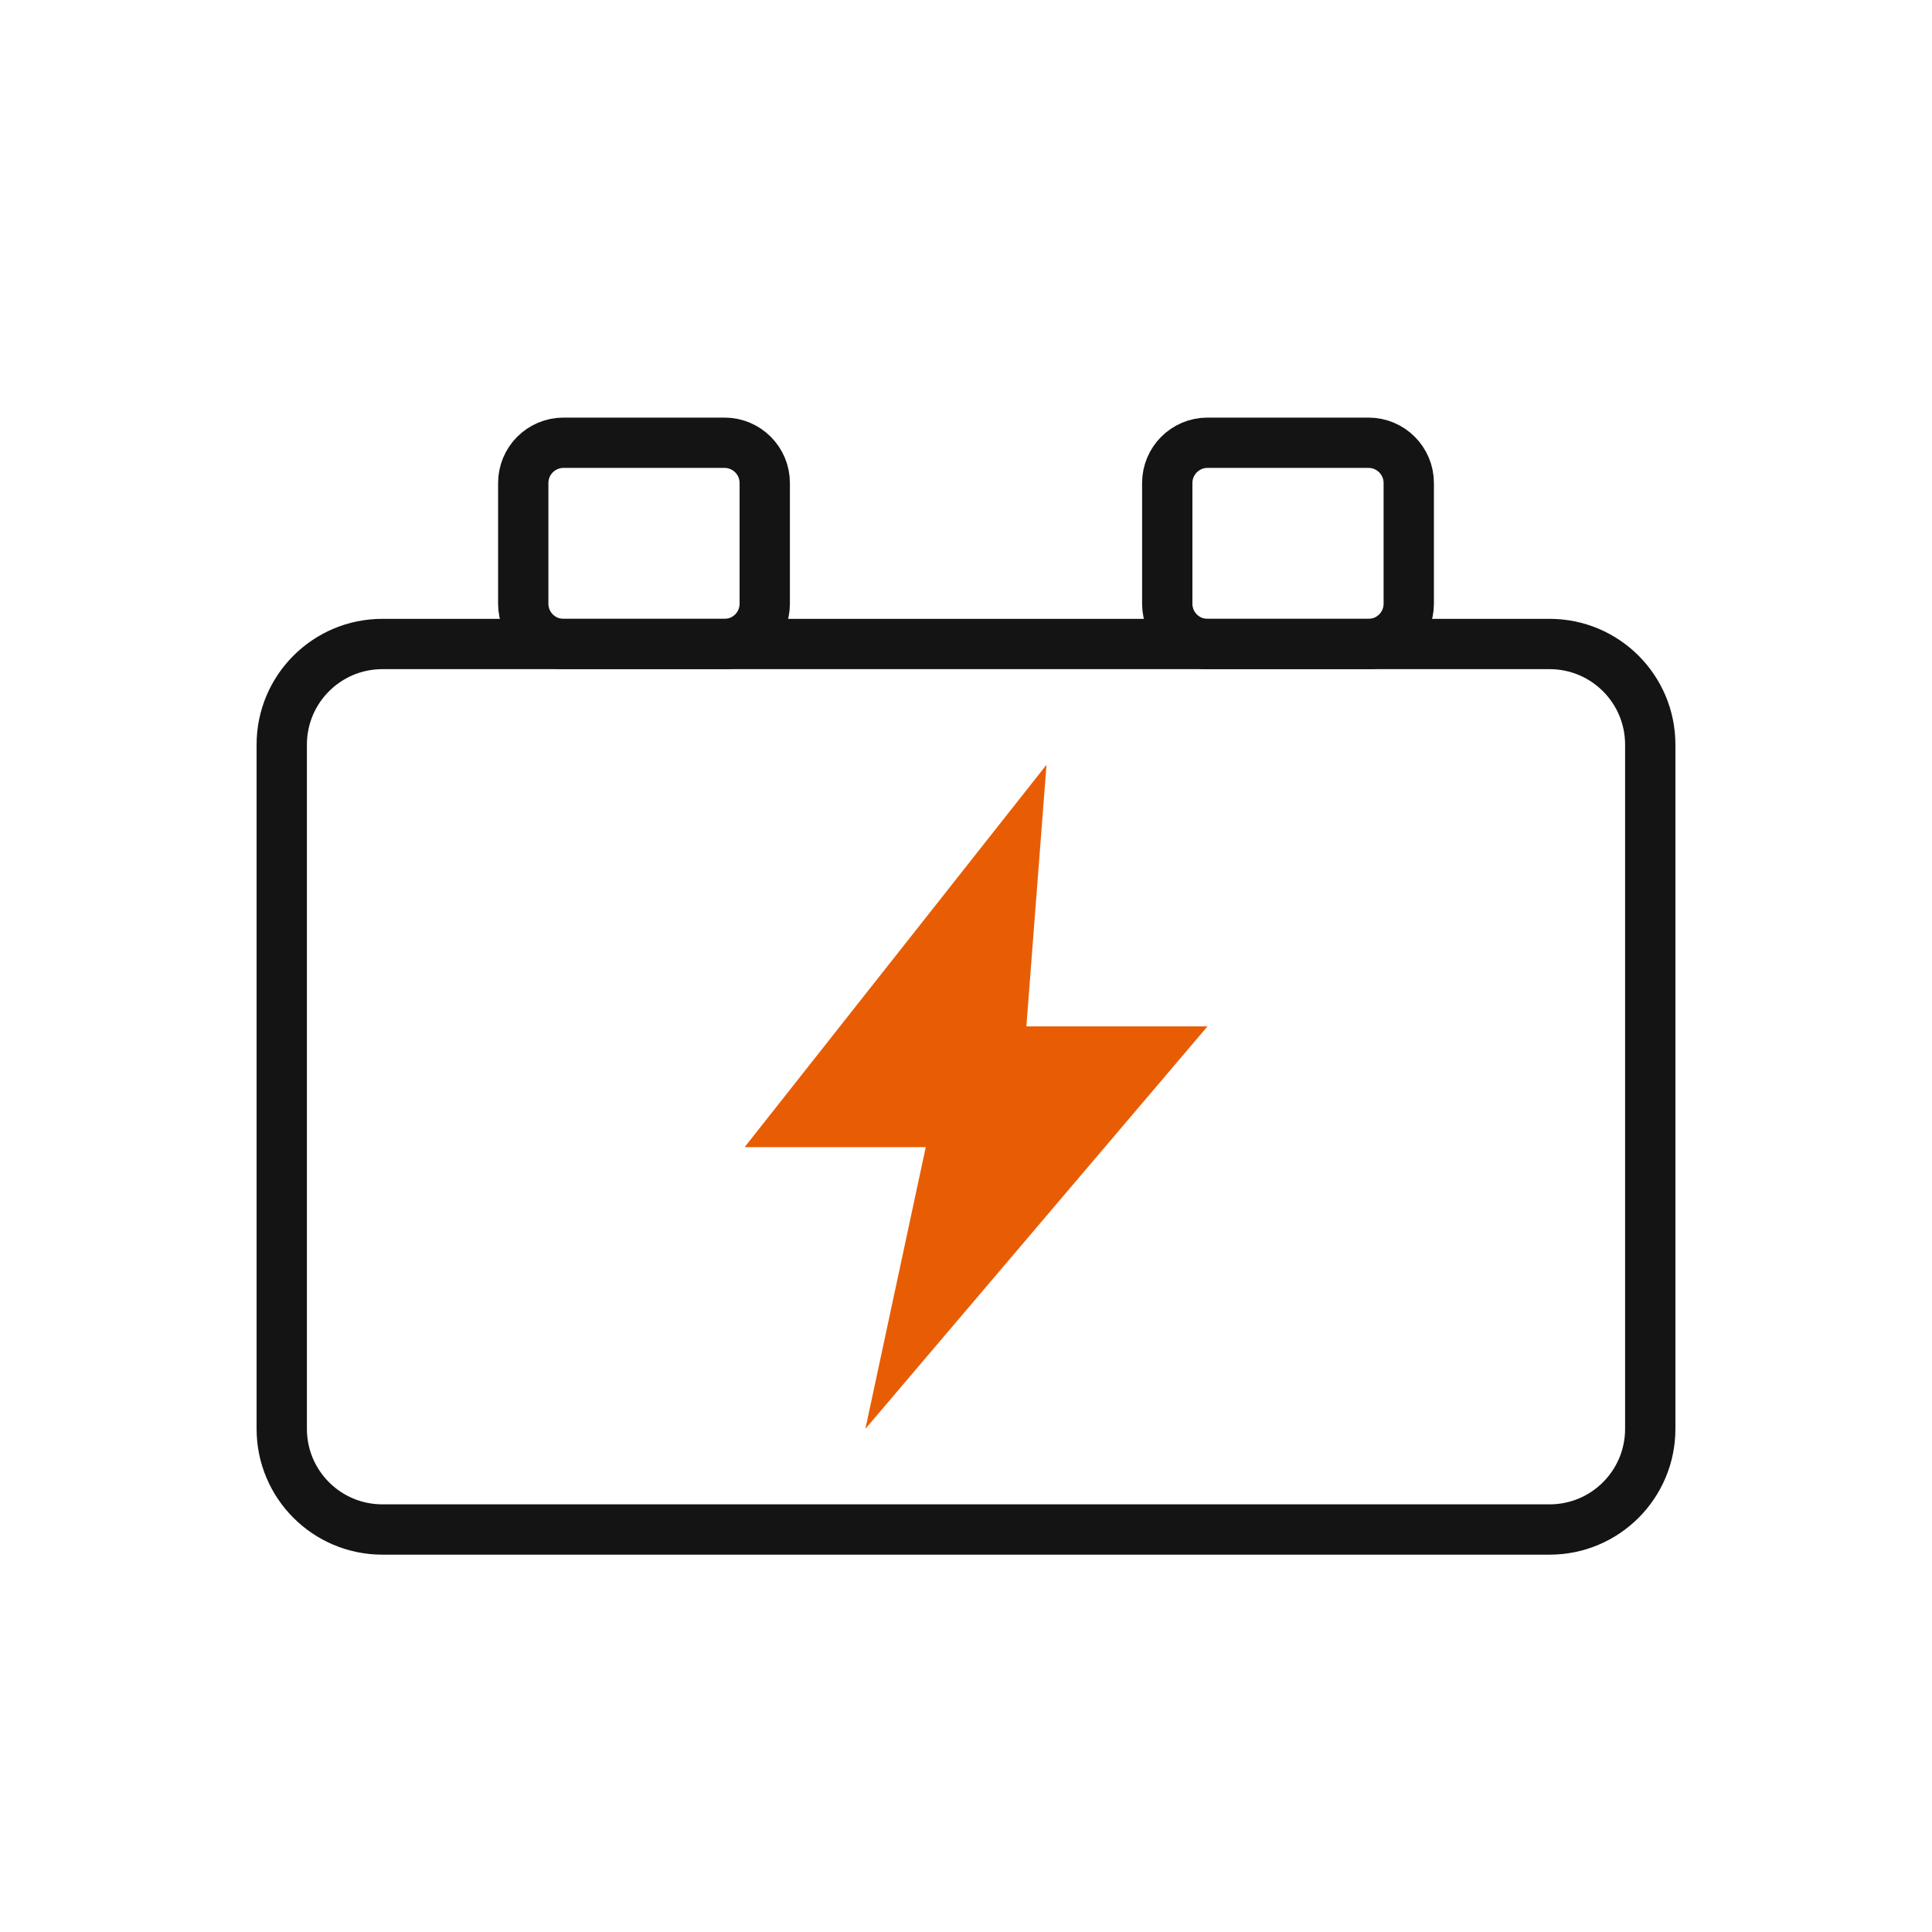
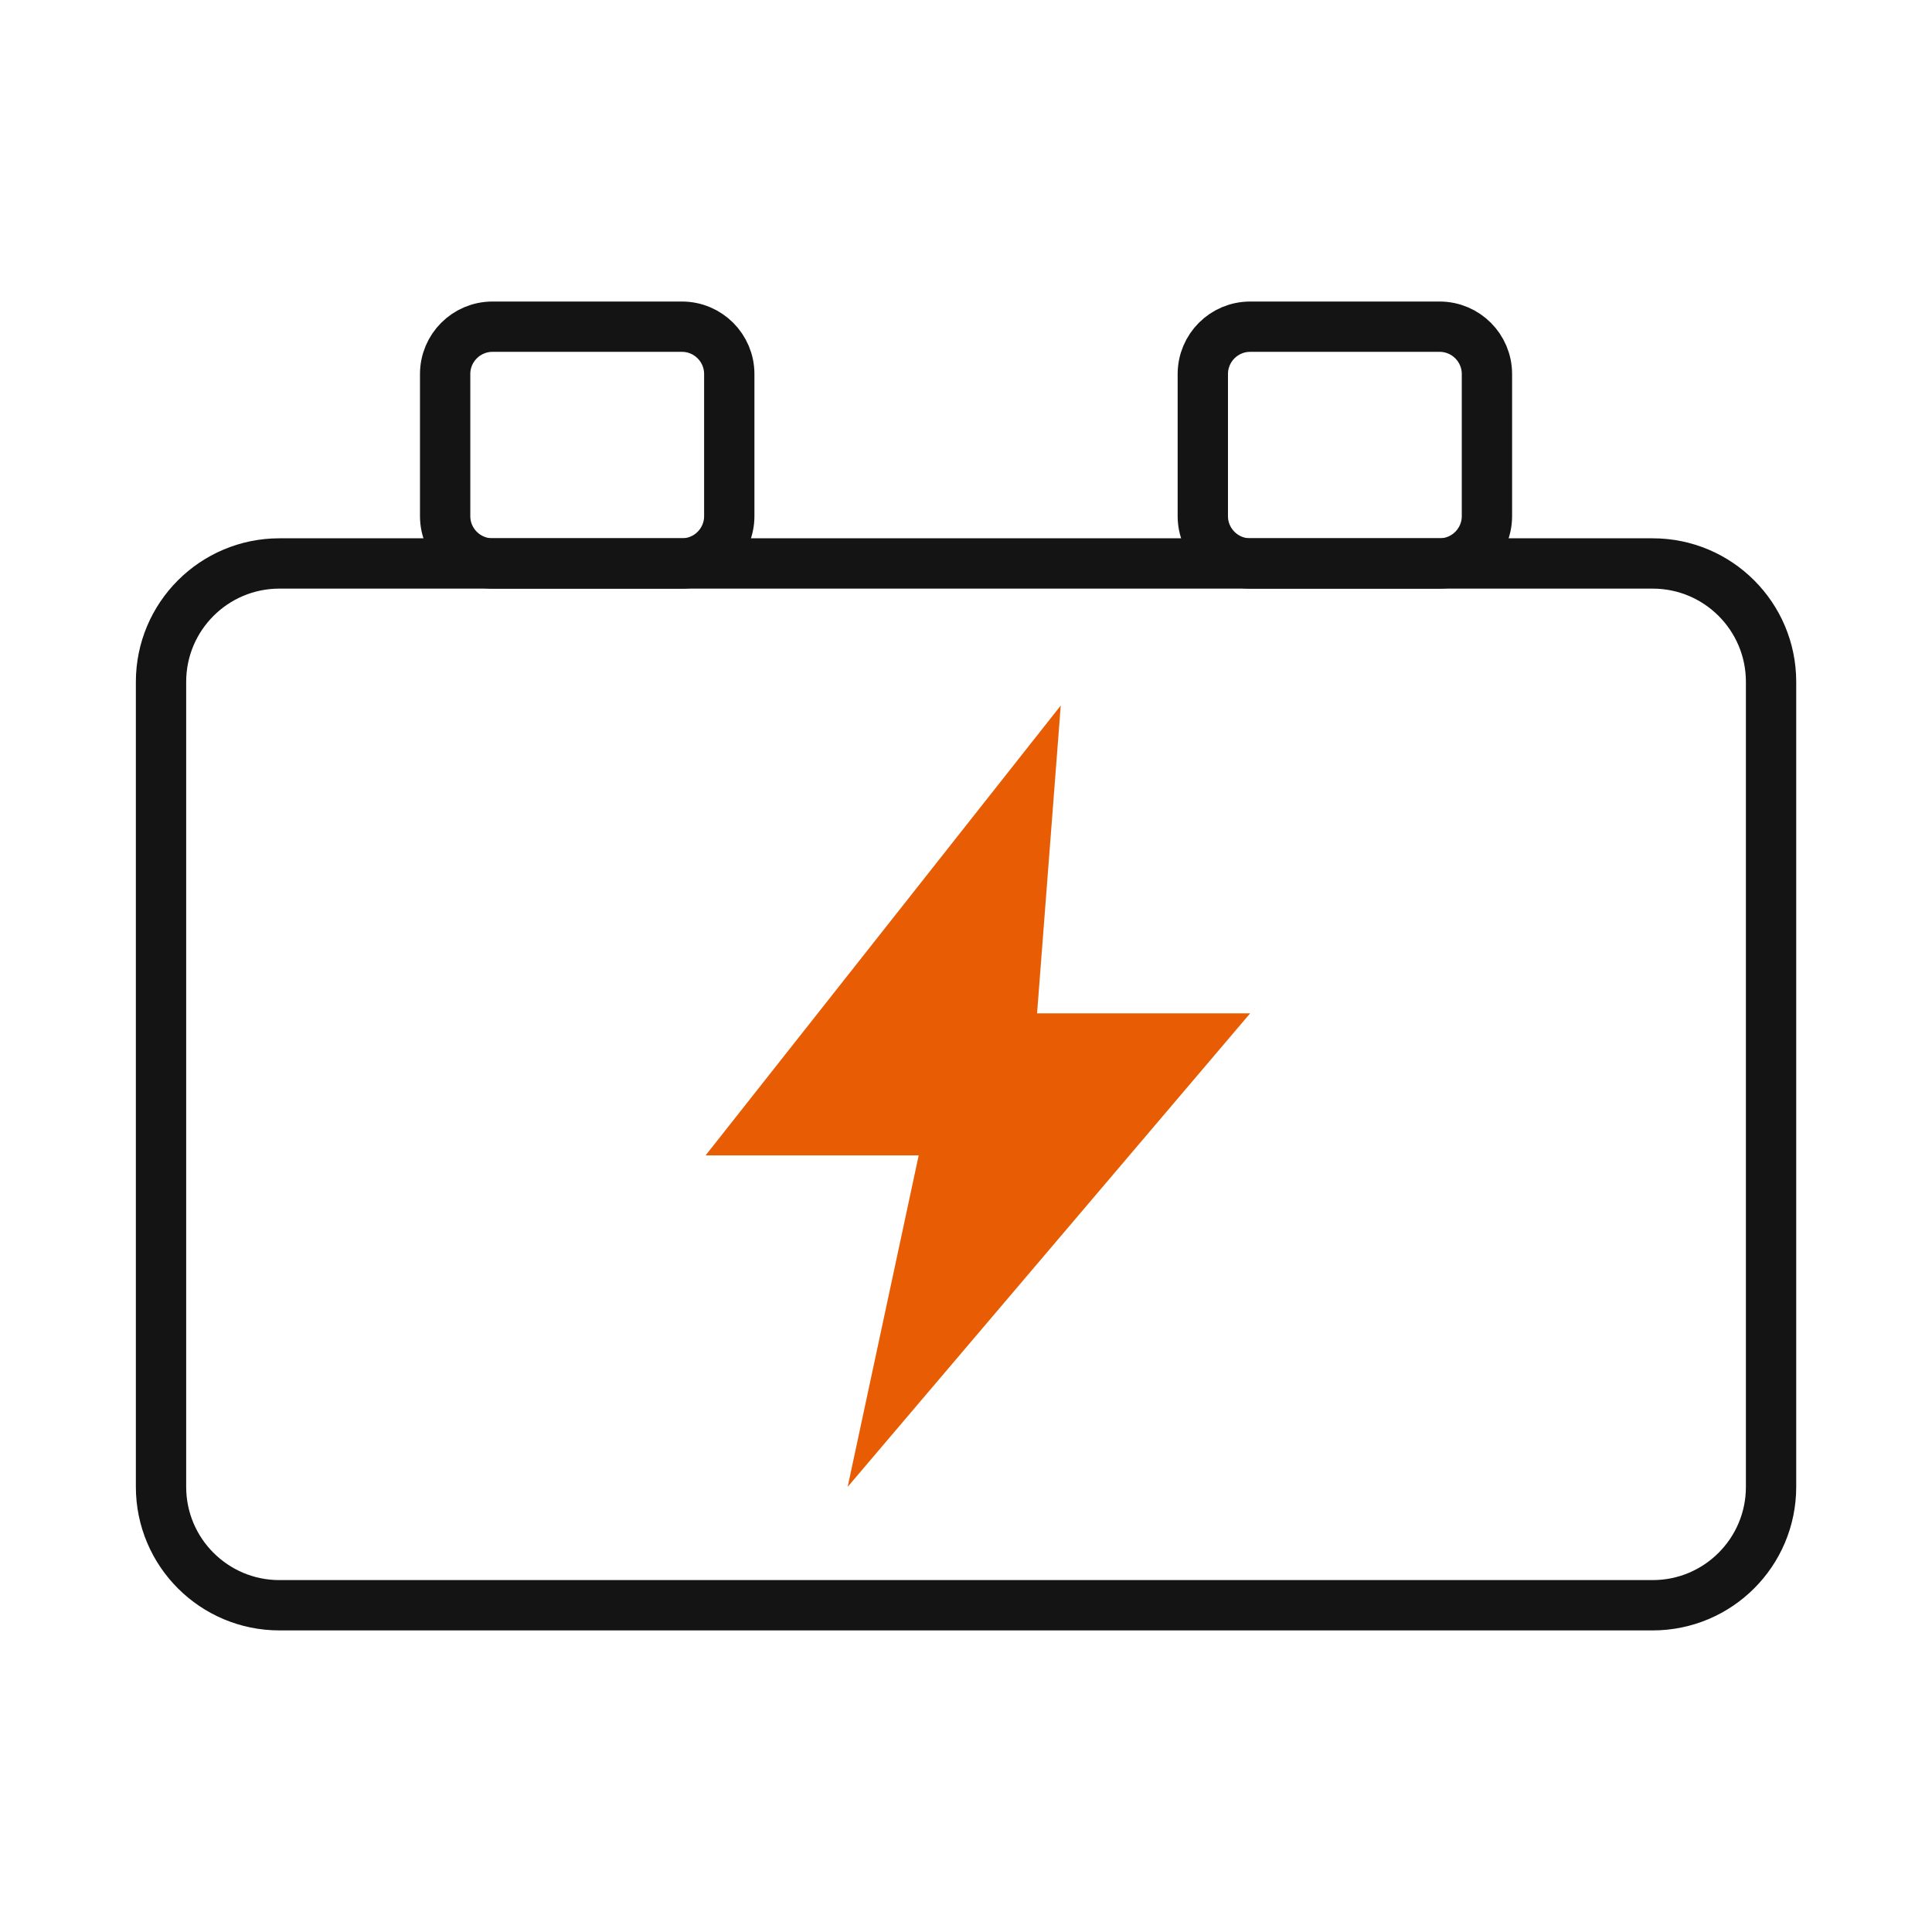
<svg xmlns="http://www.w3.org/2000/svg" viewBox="0 0 96 96" width="96" height="96" fill="none" stroke="#141414" stroke-width="2.5" stroke-linecap="round" stroke-linejoin="round">
-   <path d="M52 38 37 57h9l-3 14 17-20h-9z" fill="#e85d04" stroke="none" />
-   <rect x="26" y="22" width="12" height="10" rx="2" />
-   <rect x="58" y="22" width="12" height="10" rx="2" />
-   <rect x="14" y="32" width="68" height="44" rx="5" />
+   <g transform="translate(-8.47 -9.65) scale(1.1765)" stroke-width="2.125">
+     <path d="M52 38 37 57h9l-3 14 17-20h-9z" fill="#e85d04" stroke="none" />
+     <rect x="26" y="22" width="12" height="10" rx="2" />
+     <rect x="58" y="22" width="12" height="10" rx="2" />
+     <rect x="14" y="32" width="68" height="44" rx="5" />
+   </g>
</svg>
